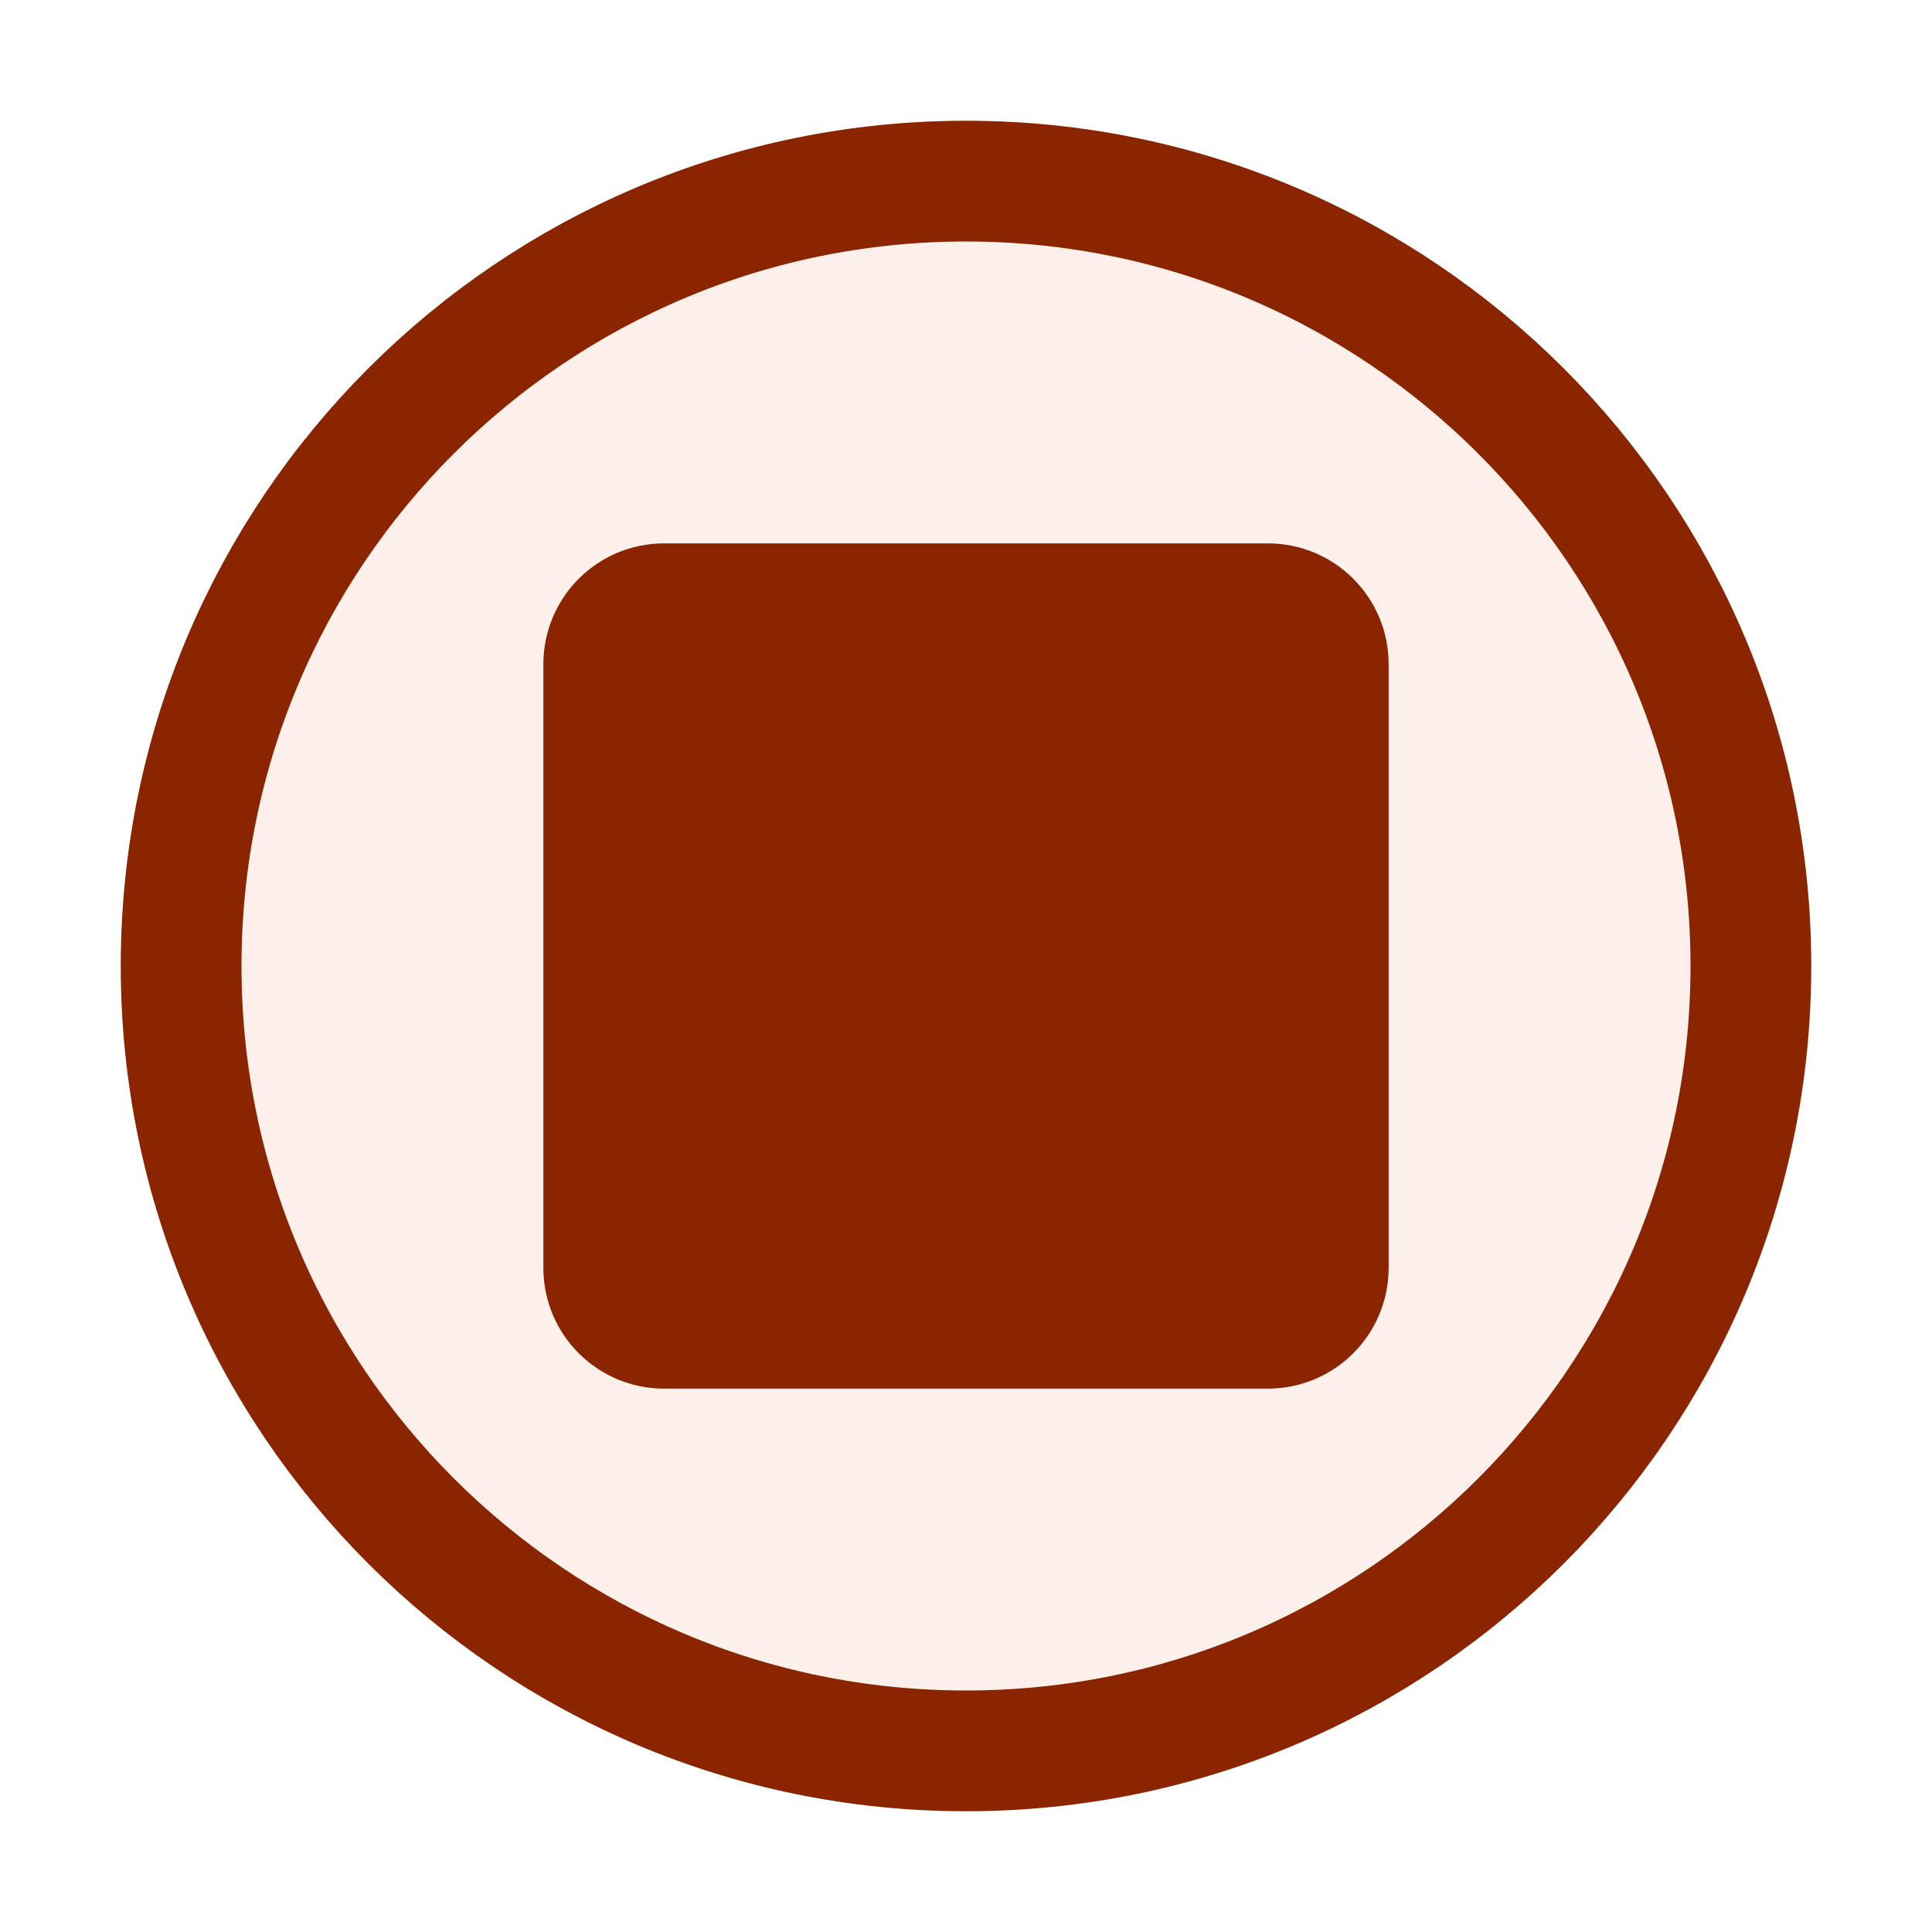
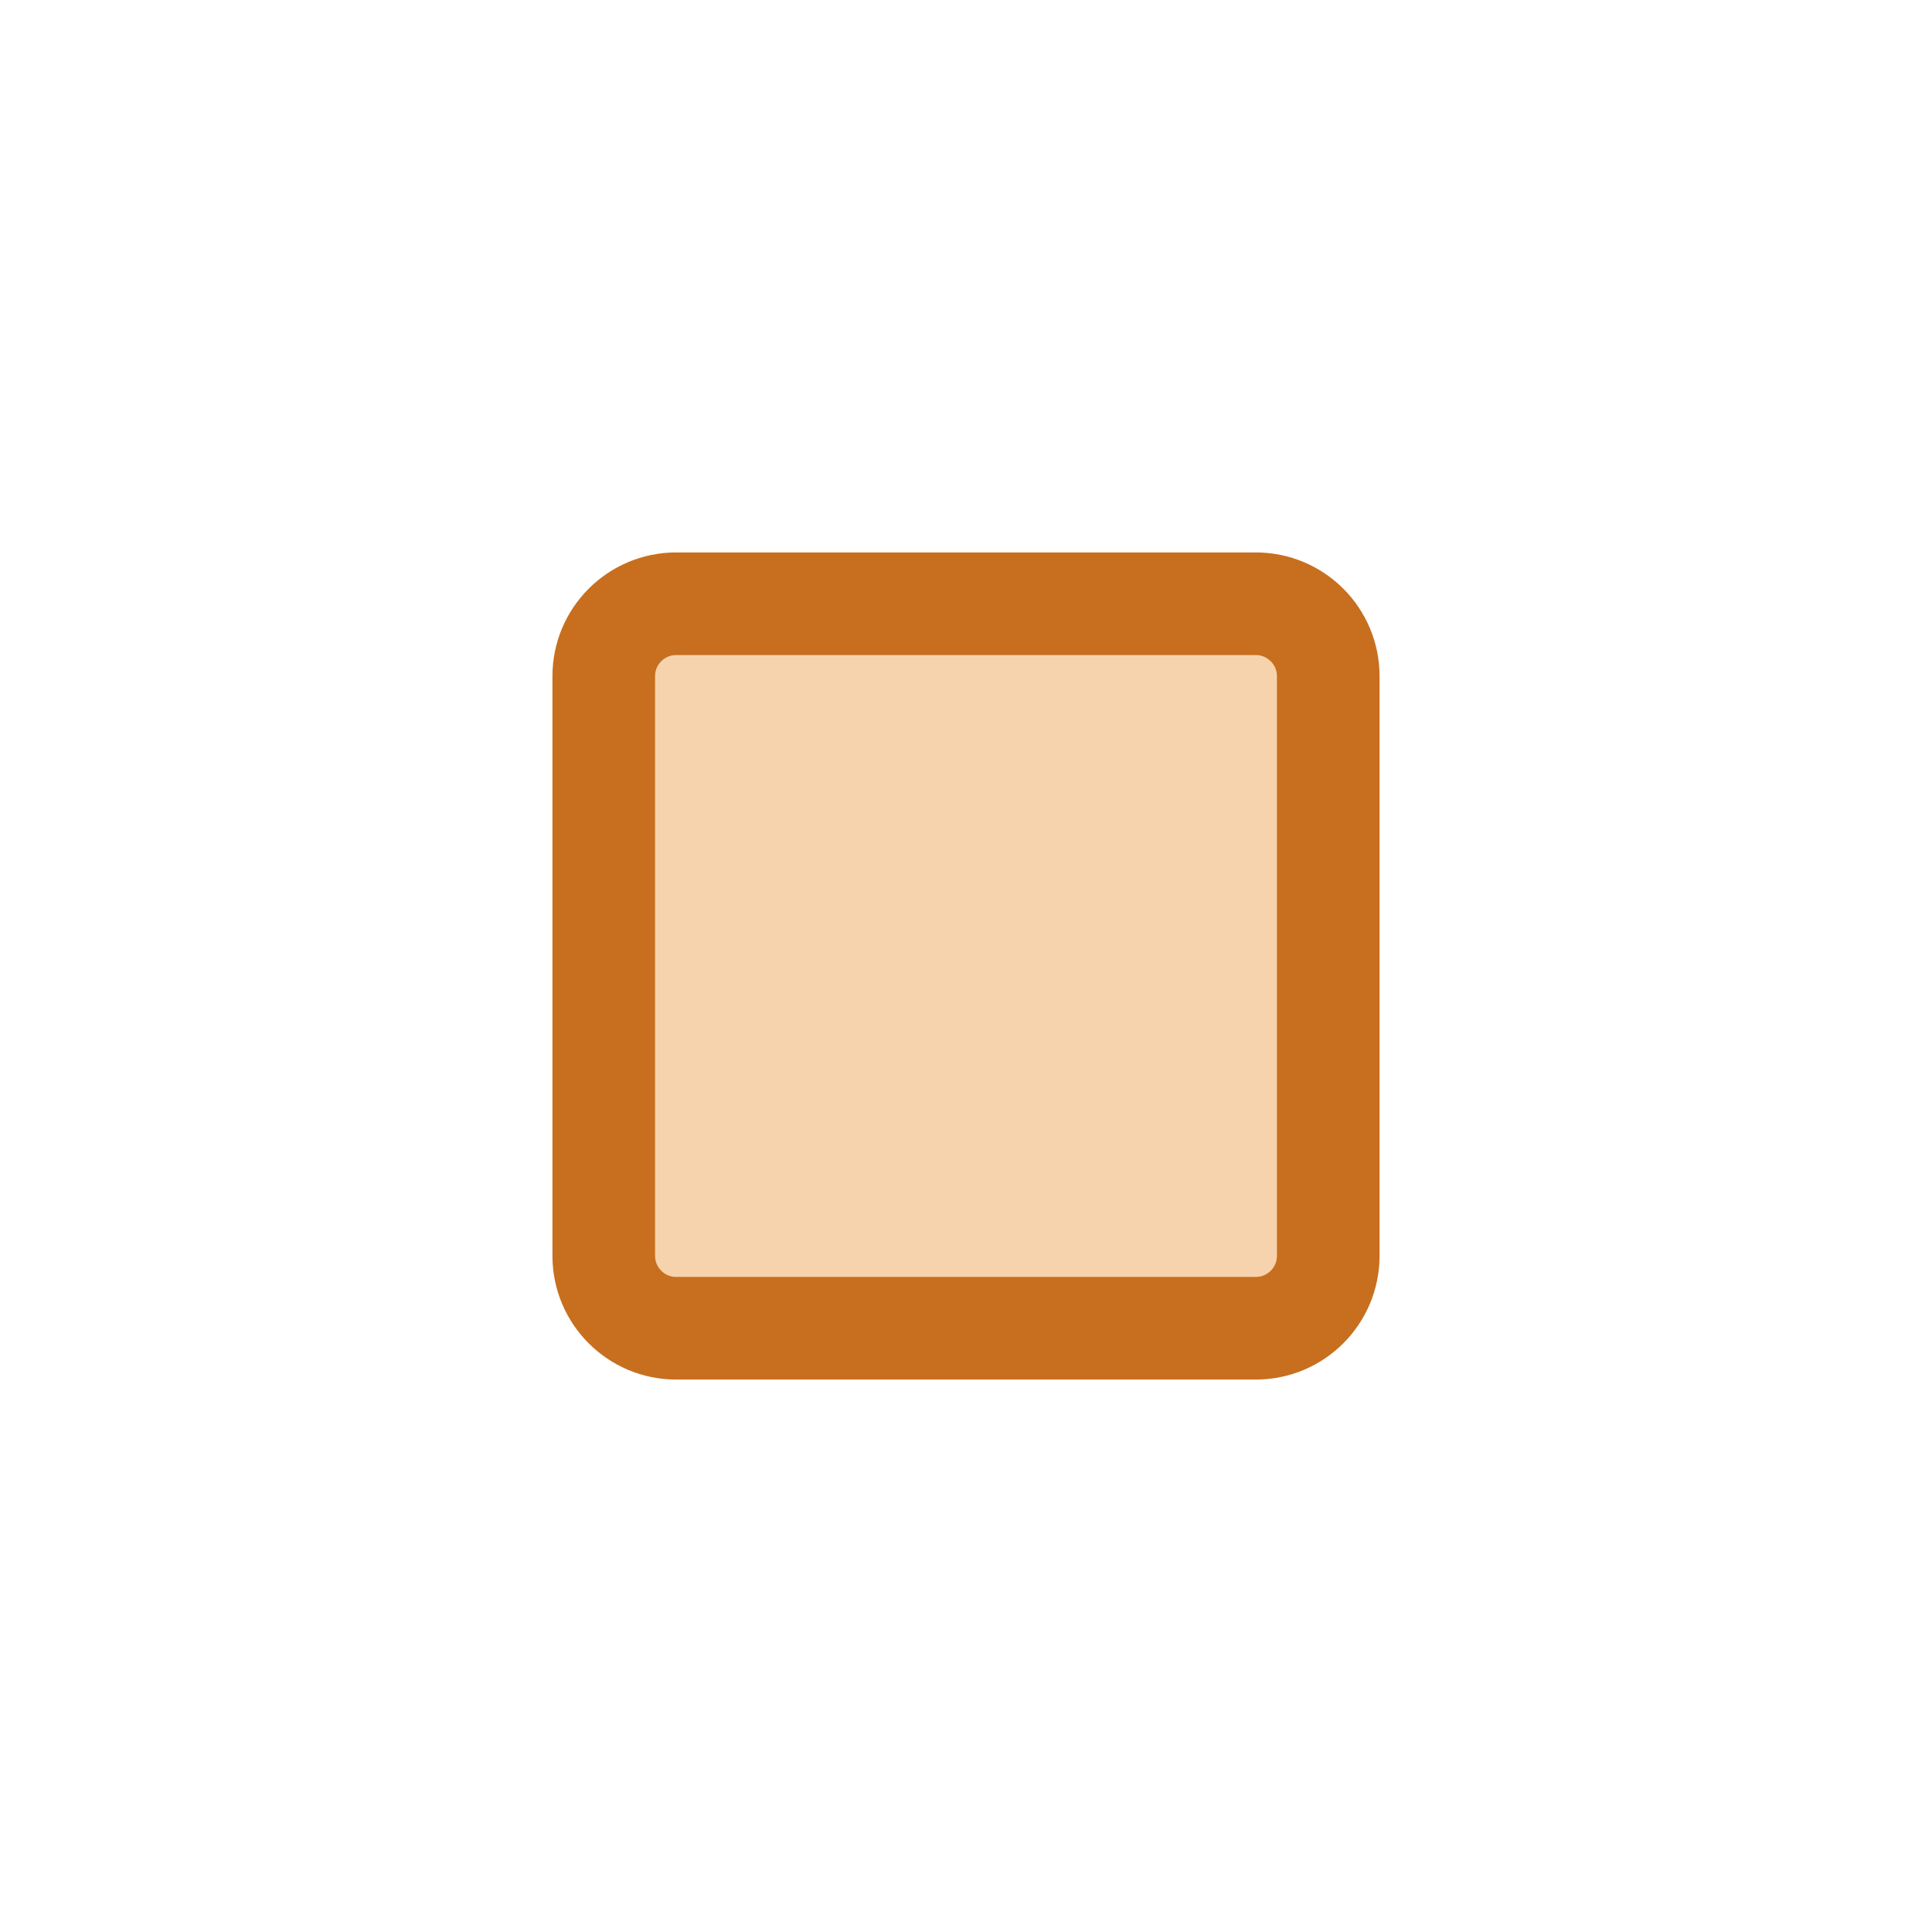
<svg xmlns="http://www.w3.org/2000/svg" width="32" height="32" viewBox="0 0 32 32" fill="none">
-   <circle cx="16" cy="16" r="13" stroke="#8b2500" stroke-width="2" fill="#fdf0eb" />
-   <rect x="9" y="9" width="14" height="14" rx="2" fill="#8b2500" />
+   <g stroke-width="1.7" stroke-linecap="round" stroke-linejoin="round" vector-effect="non-scaling-stroke">
+     <rect stroke="#c76f1f" x="10" y="10" width="12" height="12" rx="1.2" fill="#f6d3ac" />
+   </g>
</svg>
